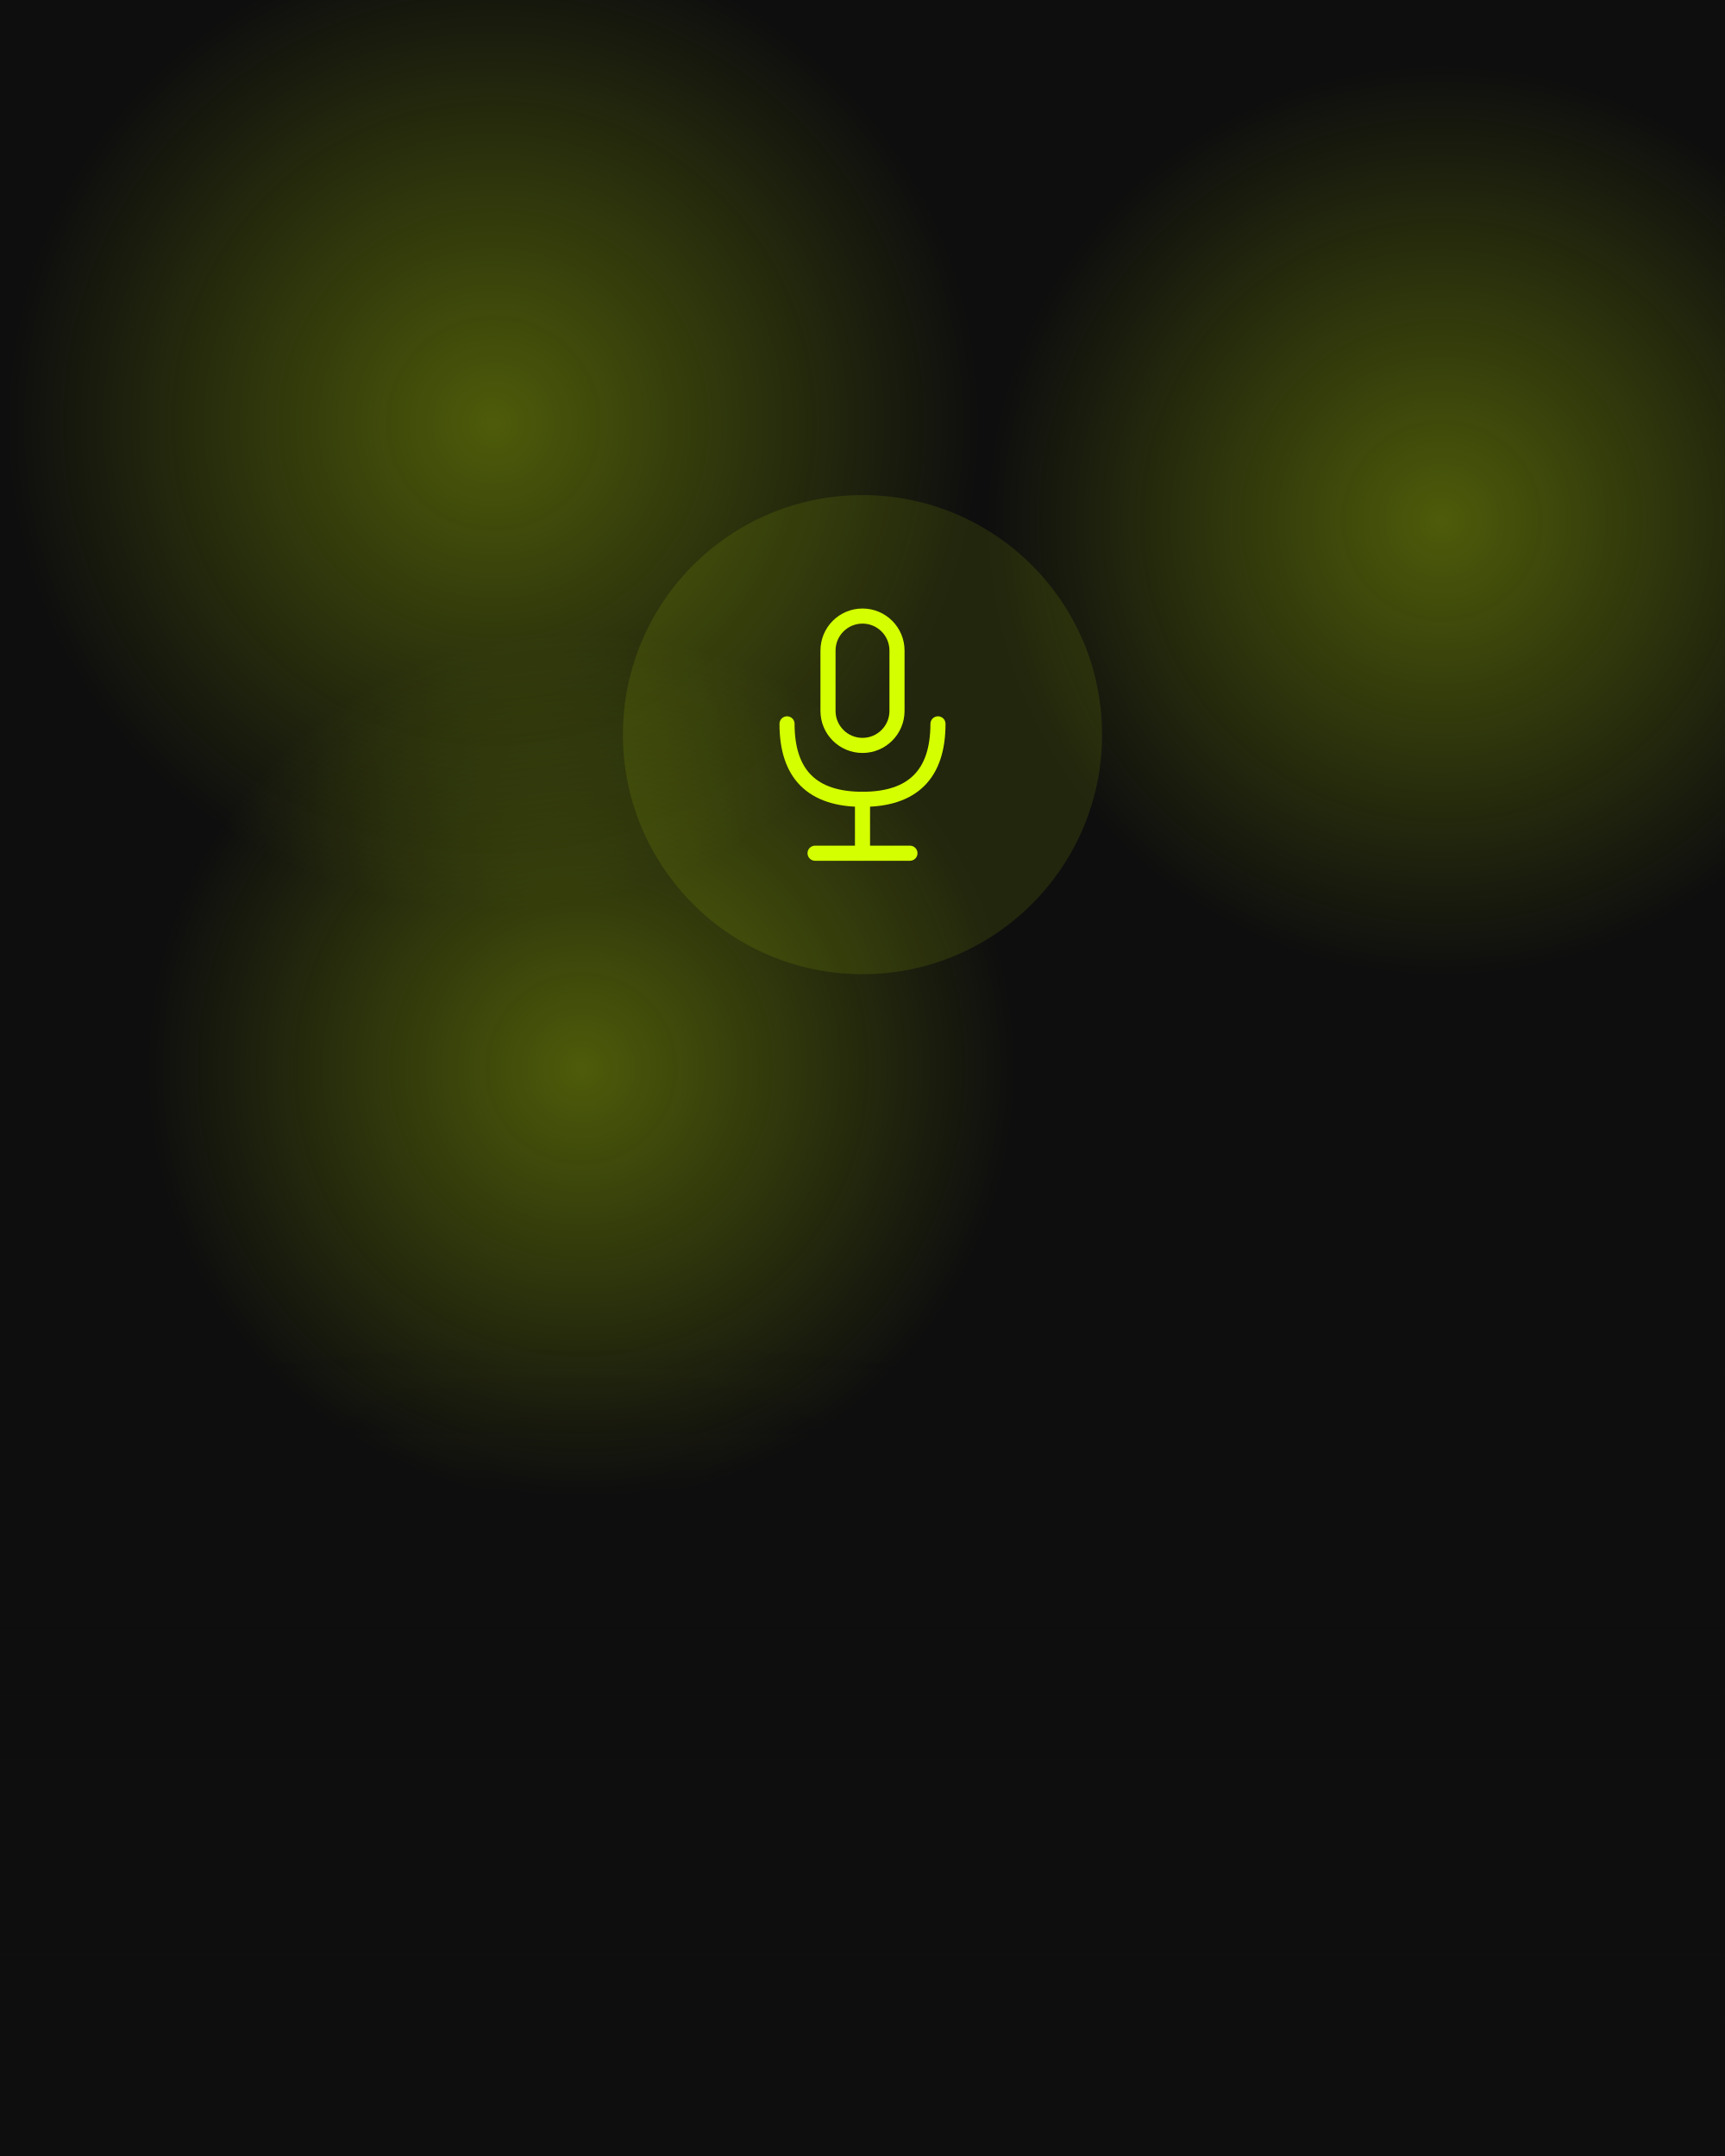
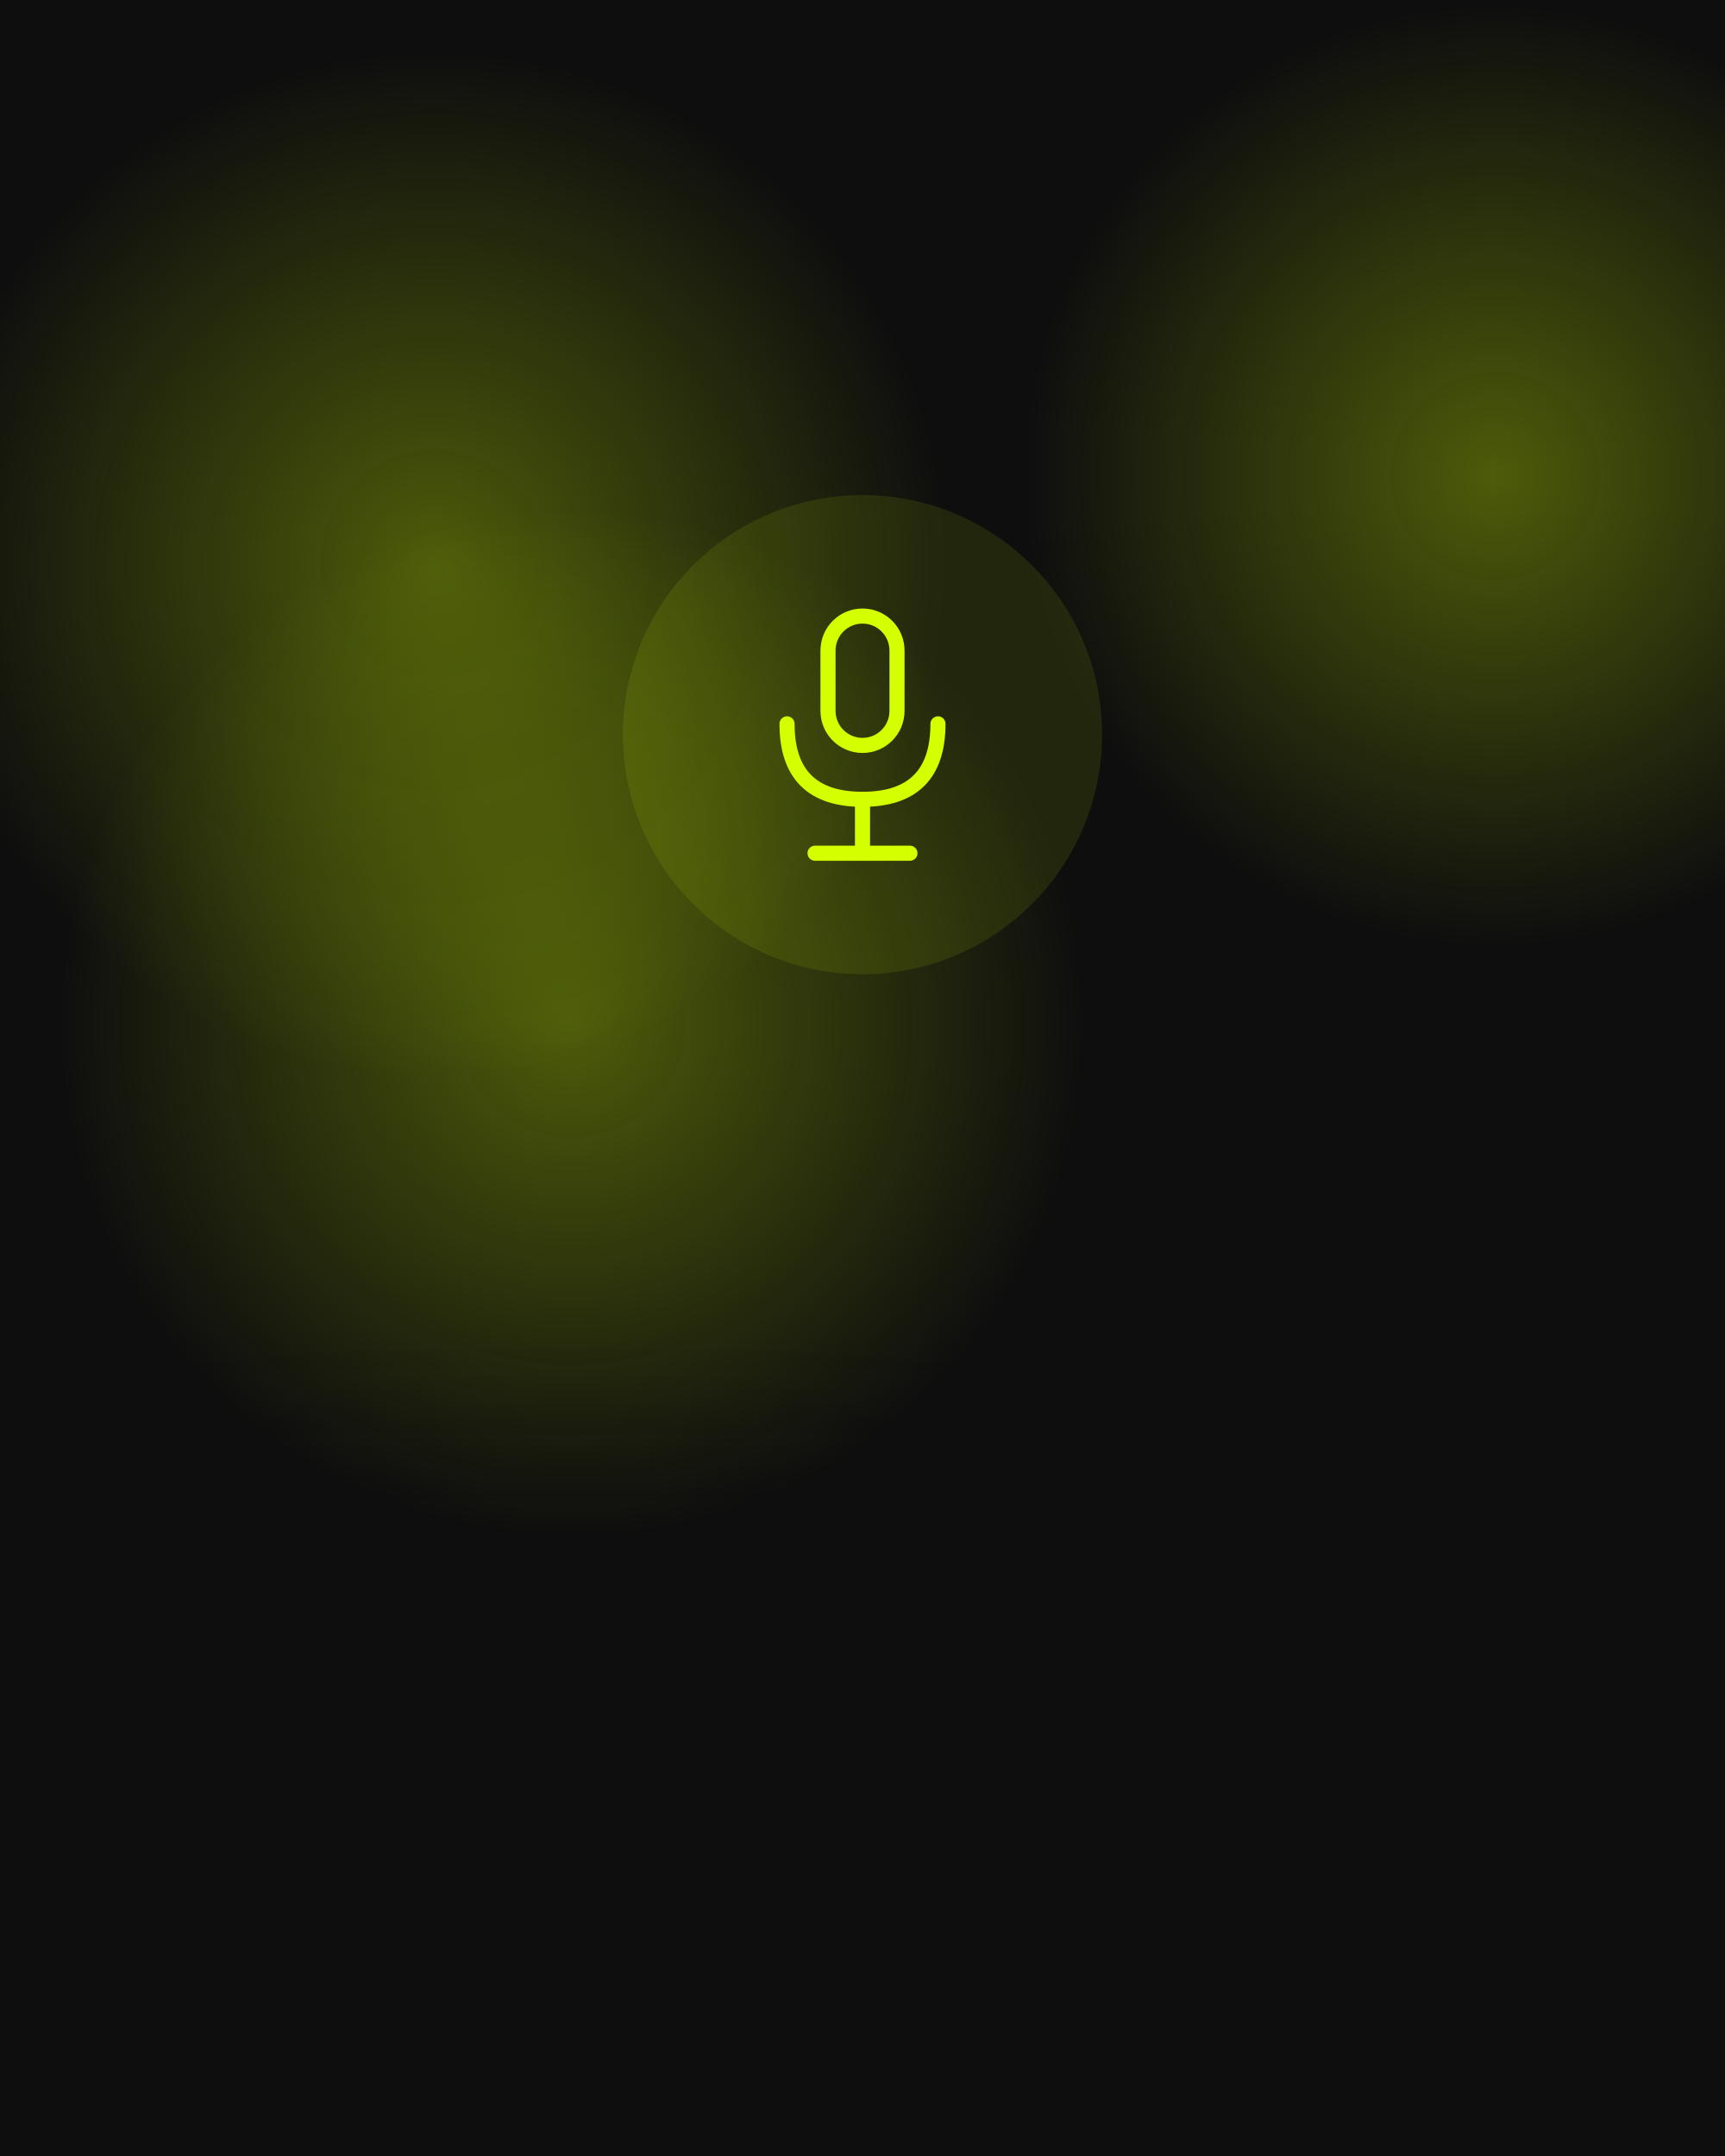
<svg xmlns="http://www.w3.org/2000/svg" width="1080" height="1350" viewBox="0 0 1080 1350">
  <defs>
    <radialGradient id="blob5_0" cx="50%" cy="50%" r="50%">
      <stop offset="0%" stop-color="#D4FF00" stop-opacity="0.32" />
      <stop offset="100%" stop-color="#D4FF00" stop-opacity="0" />
    </radialGradient>
    <radialGradient id="blob5_1" cx="50%" cy="50%" r="50%">
      <stop offset="0%" stop-color="#D4FF00" stop-opacity="0.32" />
      <stop offset="100%" stop-color="#D4FF00" stop-opacity="0" />
    </radialGradient>
    <radialGradient id="blob5_2" cx="50%" cy="50%" r="50%">
      <stop offset="0%" stop-color="#D4FF00" stop-opacity="0.32" />
      <stop offset="100%" stop-color="#D4FF00" stop-opacity="0" />
    </radialGradient>
    <linearGradient id="bottomFade_5" x1="0" y1="0" x2="0" y2="1">
      <stop offset="0%" stop-color="#0e0e0e" stop-opacity="0" />
      <stop offset="100%" stop-color="#0e0e0e" stop-opacity="0.9" />
    </linearGradient>
  </defs>
  <rect width="1080" height="1350" fill="#0e0e0e" />
-   <circle cx="309" cy="265" r="305" fill="url(#blob5_0)" />
-   <circle cx="903" cy="326" r="287" fill="url(#blob5_1)" />
-   <circle cx="364" cy="669" r="271" fill="url(#blob5_2)" />
+   <circle cx="272" cy="353" r="319" fill="url(#blob5_0)" />
+   <circle cx="936" cy="298" r="296" fill="url(#blob5_1)" />
+   <circle cx="358" cy="641" r="319" fill="url(#blob5_2)" />
  <circle cx="540" cy="460" r="150" fill="#D4FF00" opacity="0.10" />
  <g transform="translate(540,460) scale(1.35)">
    <rect x="-16" y="-55" width="32" height="60" rx="16" fill="none" stroke="#D4FF00" stroke-width="7" stroke-linecap="round" stroke-linejoin="round" />
    <path d="M -35 -5 Q -35 30 0 30 Q 35 30 35 -5" fill="none" stroke="#D4FF00" stroke-width="7" stroke-linecap="round" stroke-linejoin="round" />
    <line x1="0" y1="30" x2="0" y2="55" fill="none" stroke="#D4FF00" stroke-width="7" stroke-linecap="round" stroke-linejoin="round" />
    <line x1="-22" y1="55" x2="22" y2="55" fill="none" stroke="#D4FF00" stroke-width="7" stroke-linecap="round" stroke-linejoin="round" />
  </g>
  <rect x="0" y="837" width="1080" height="513" fill="url(#bottomFade_5)" />
</svg>
